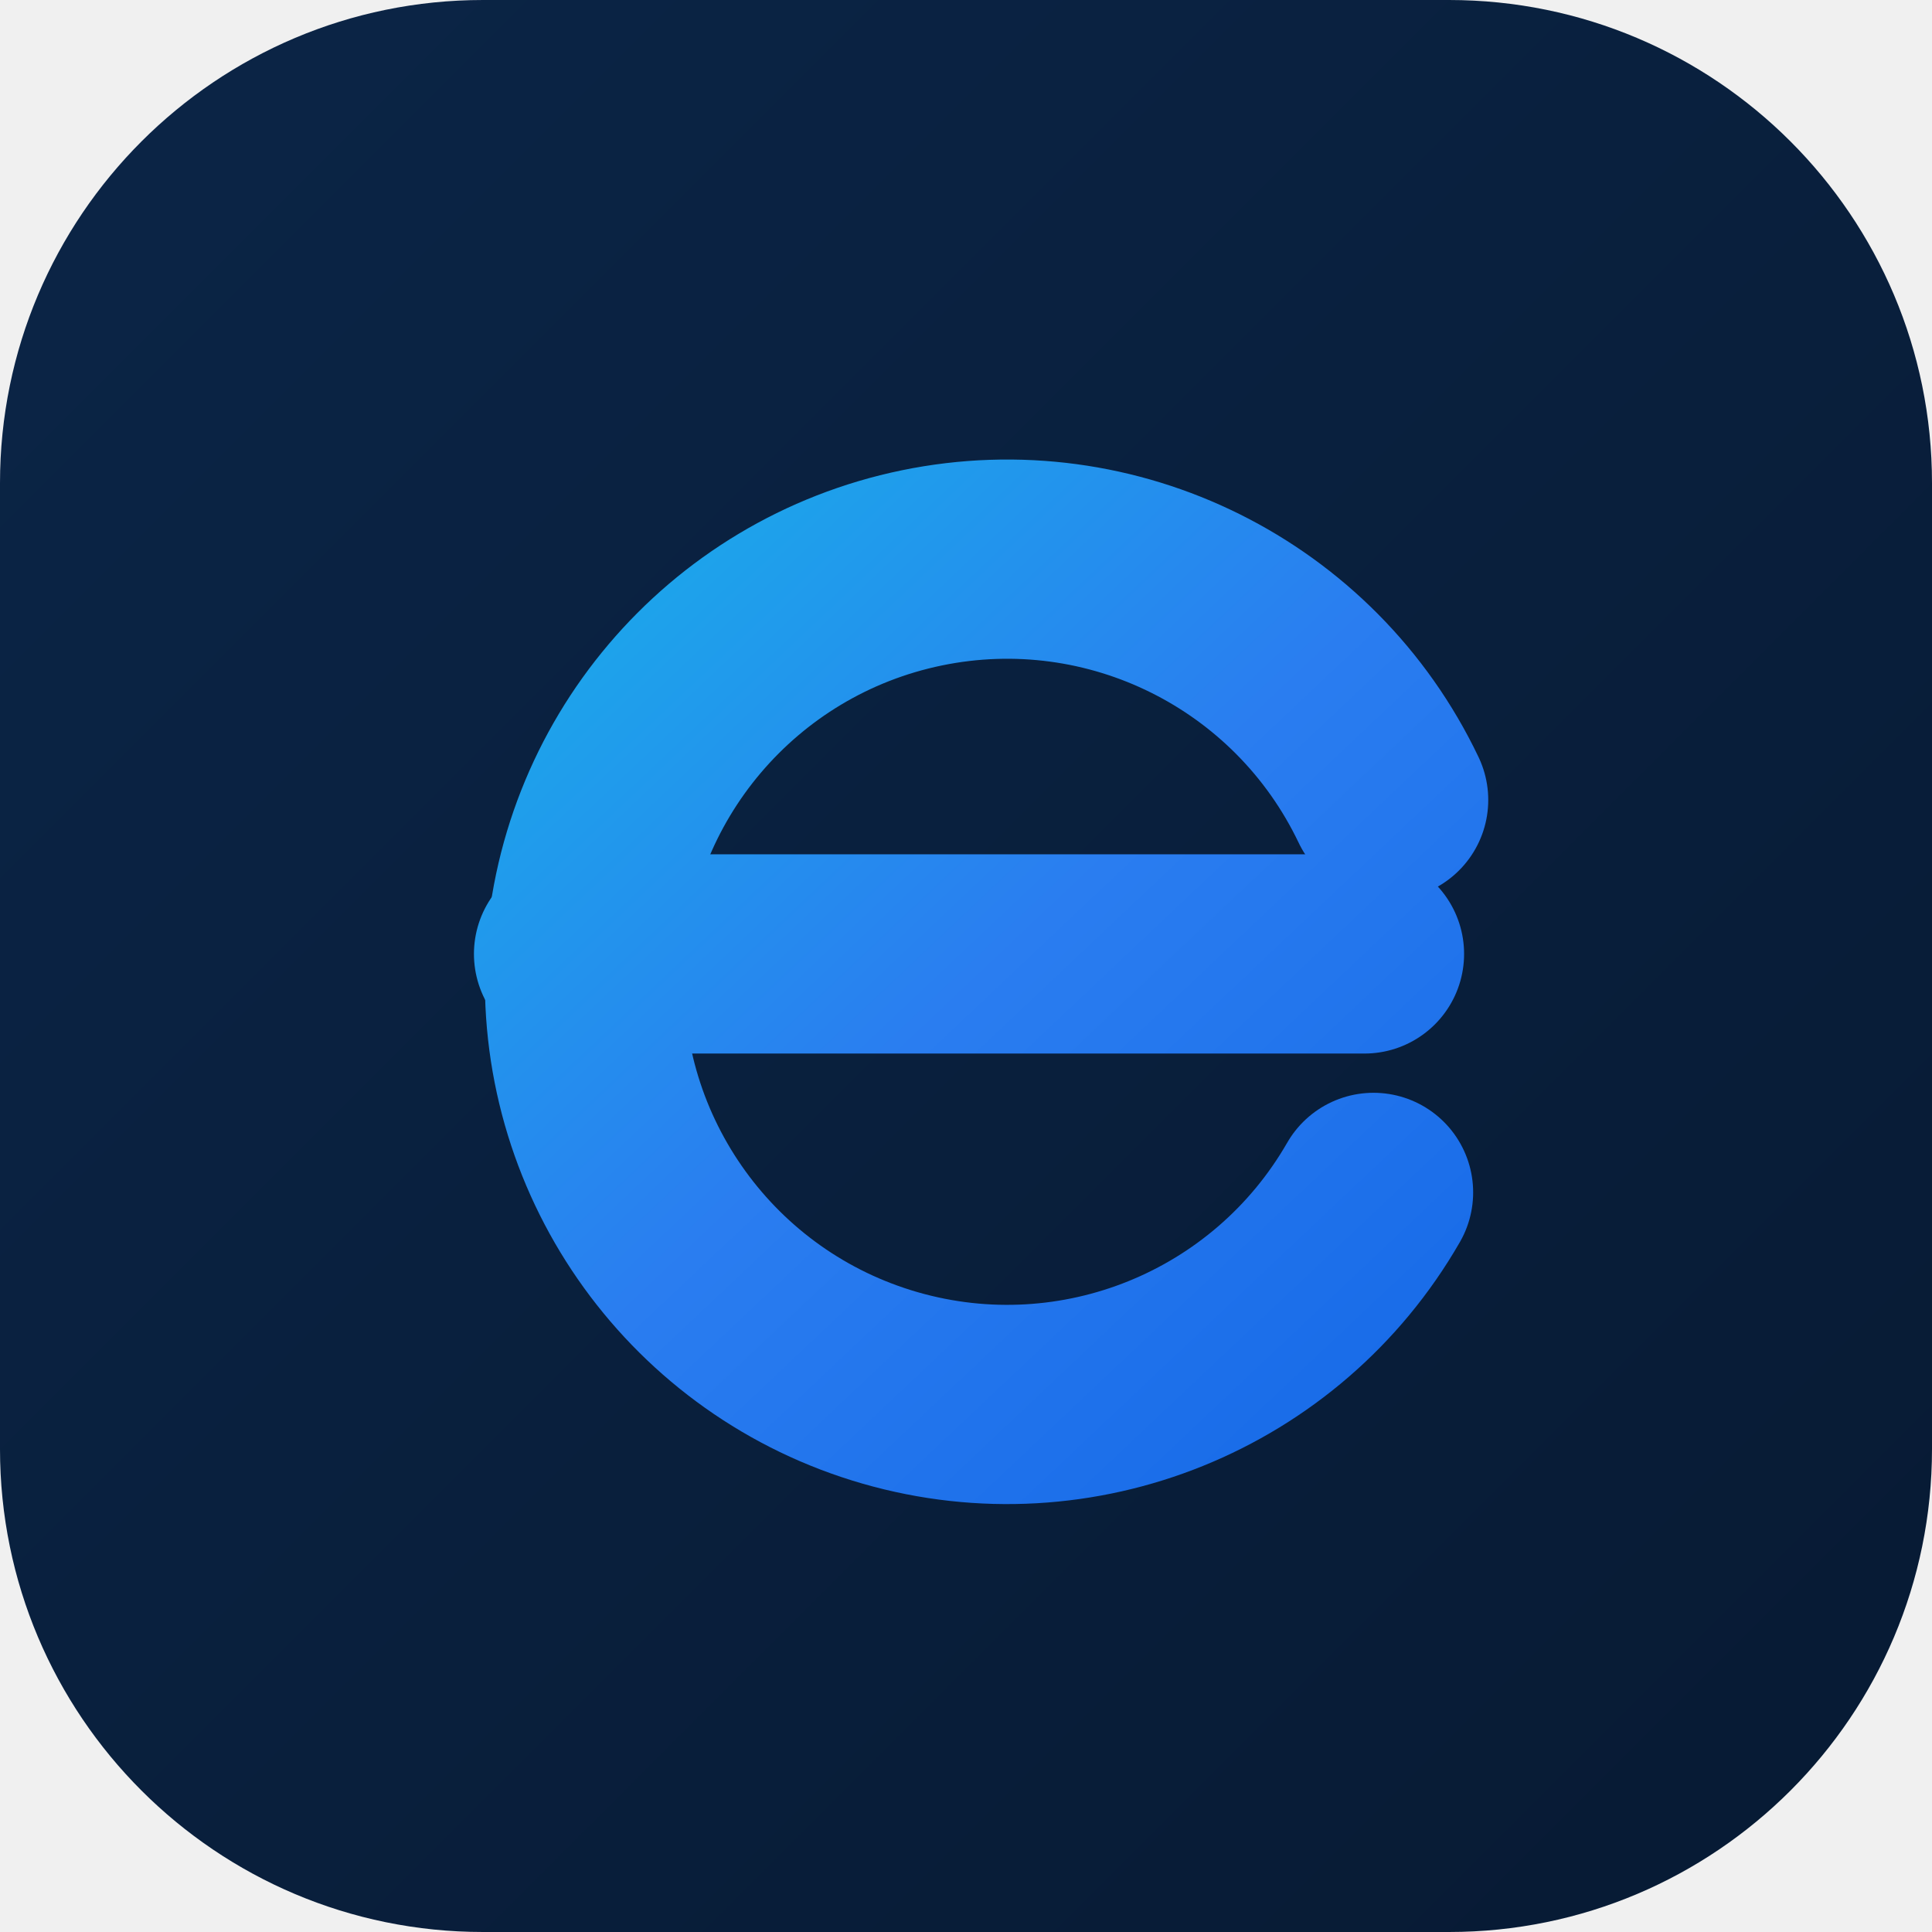
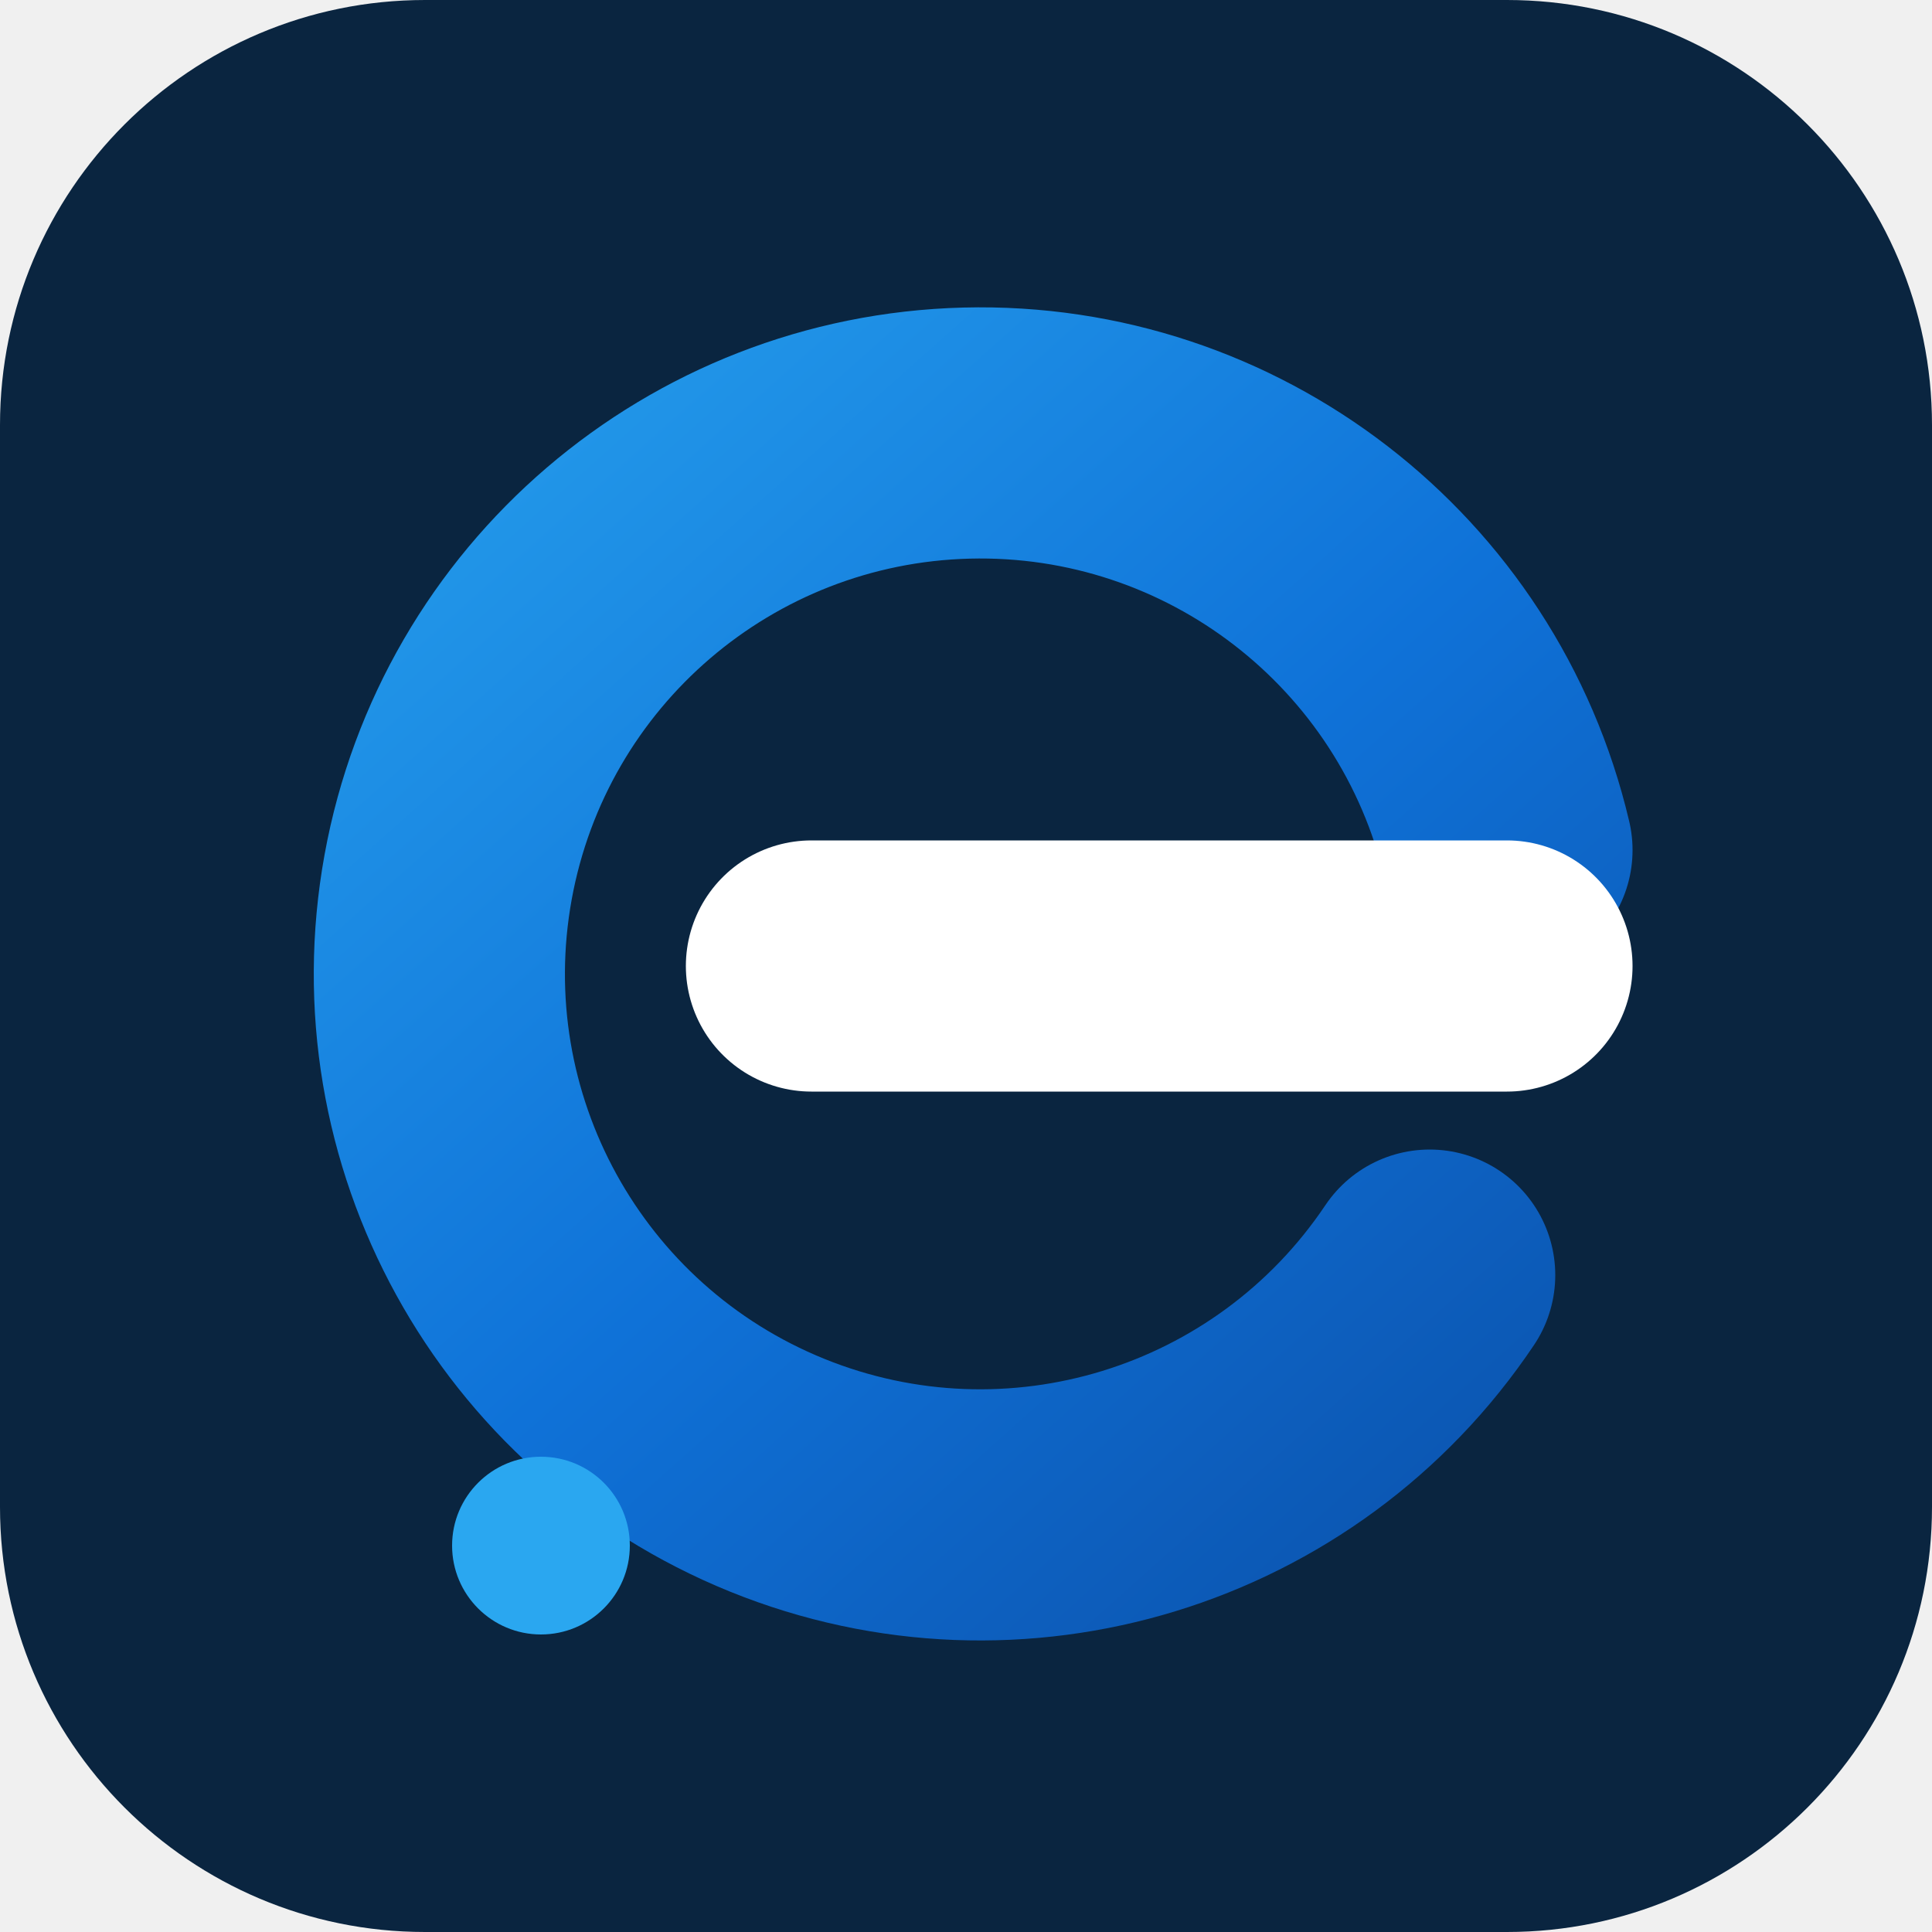
- <svg xmlns="http://www.w3.org/2000/svg" width="64" height="64" viewBox="0 0 64 64" fill="none">
+ <svg xmlns="http://www.w3.org/2000/svg" width="100" height="100" viewBox="0 0 100 100" fill="none">
  <defs>
-     <linearGradient id="eg-bg" x1="0" y1="0" x2="64" y2="64" gradientUnits="userSpaceOnUse">
-       <stop stop-color="#0b2547" />
-       <stop offset="1" stop-color="#071a33" />
-     </linearGradient>
-     <linearGradient id="eg-e" x1="16" y1="14" x2="50" y2="50" gradientUnits="userSpaceOnUse">
-       <stop stop-color="#17b5e8" />
-       <stop offset="0.5" stop-color="#2a7df0" />
-       <stop offset="1" stop-color="#1366e6" />
+     <linearGradient id="eg-e" x1="14" y1="12" x2="80" y2="86" gradientUnits="userSpaceOnUse">
+       <stop stop-color="#2AA7F0" />
+       <stop offset="0.55" stop-color="#0F72D8" />
+       <stop offset="1" stop-color="#0B4FA8" />
    </linearGradient>
  </defs>
-   <rect width="64" height="64" rx="16" fill="url(#eg-bg)" />
-   <path d="M45.5 39.5 A14 14 0 1 1 46 26.5" stroke="url(#eg-e)" stroke-width="6.6" stroke-linecap="round" fill="none" />
-   <path d="M19 31.6 H45.2" stroke="url(#eg-e)" stroke-width="6.6" stroke-linecap="round" fill="none" />
+   <rect width="100" height="100" rx="22" fill="#0A2540" />
+   <path d="M74 66 A28 28 0 1 1 78 44" stroke="url(#eg-e)" stroke-width="13" stroke-linecap="round" fill="none" />
+   <path d="M42 50 H78" stroke="#FFFFFF" stroke-width="13" stroke-linecap="round" fill="none" />
+   <circle cx="28" cy="80" r="4.6" fill="#2AA7F0" />
</svg>
